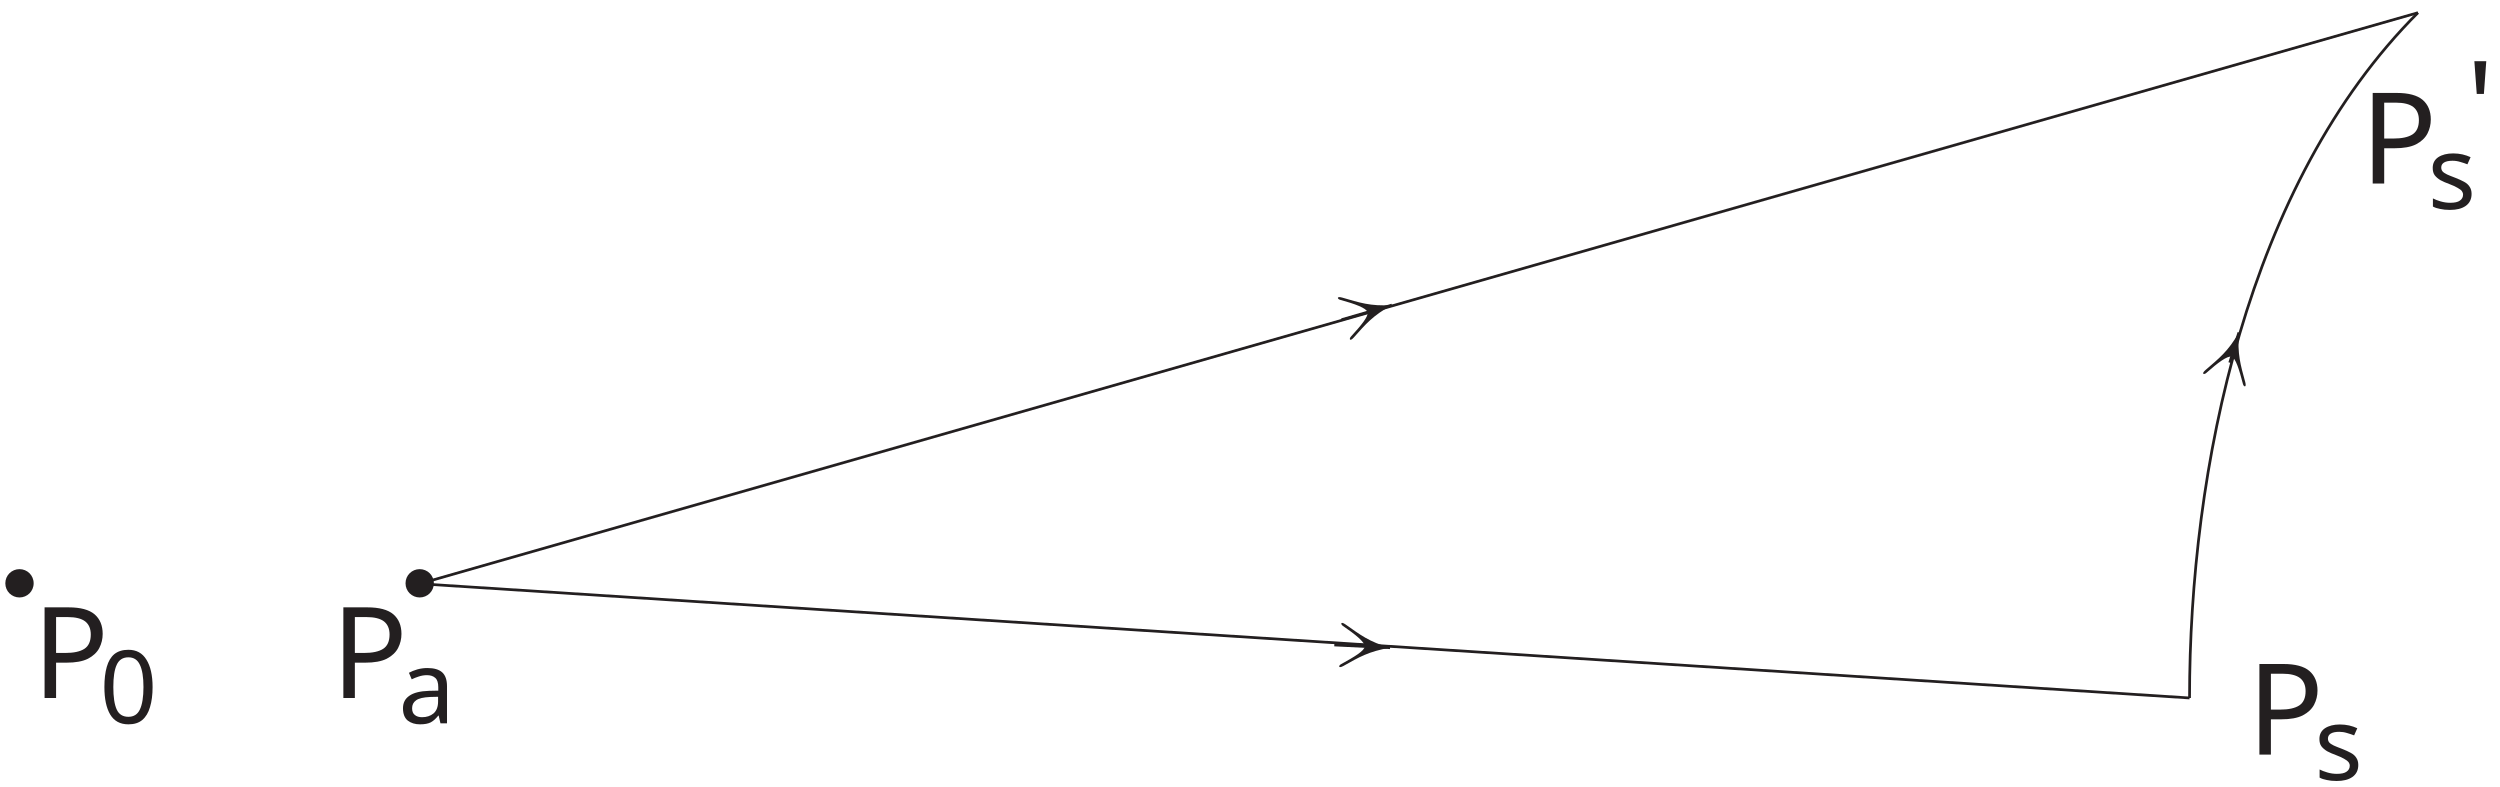
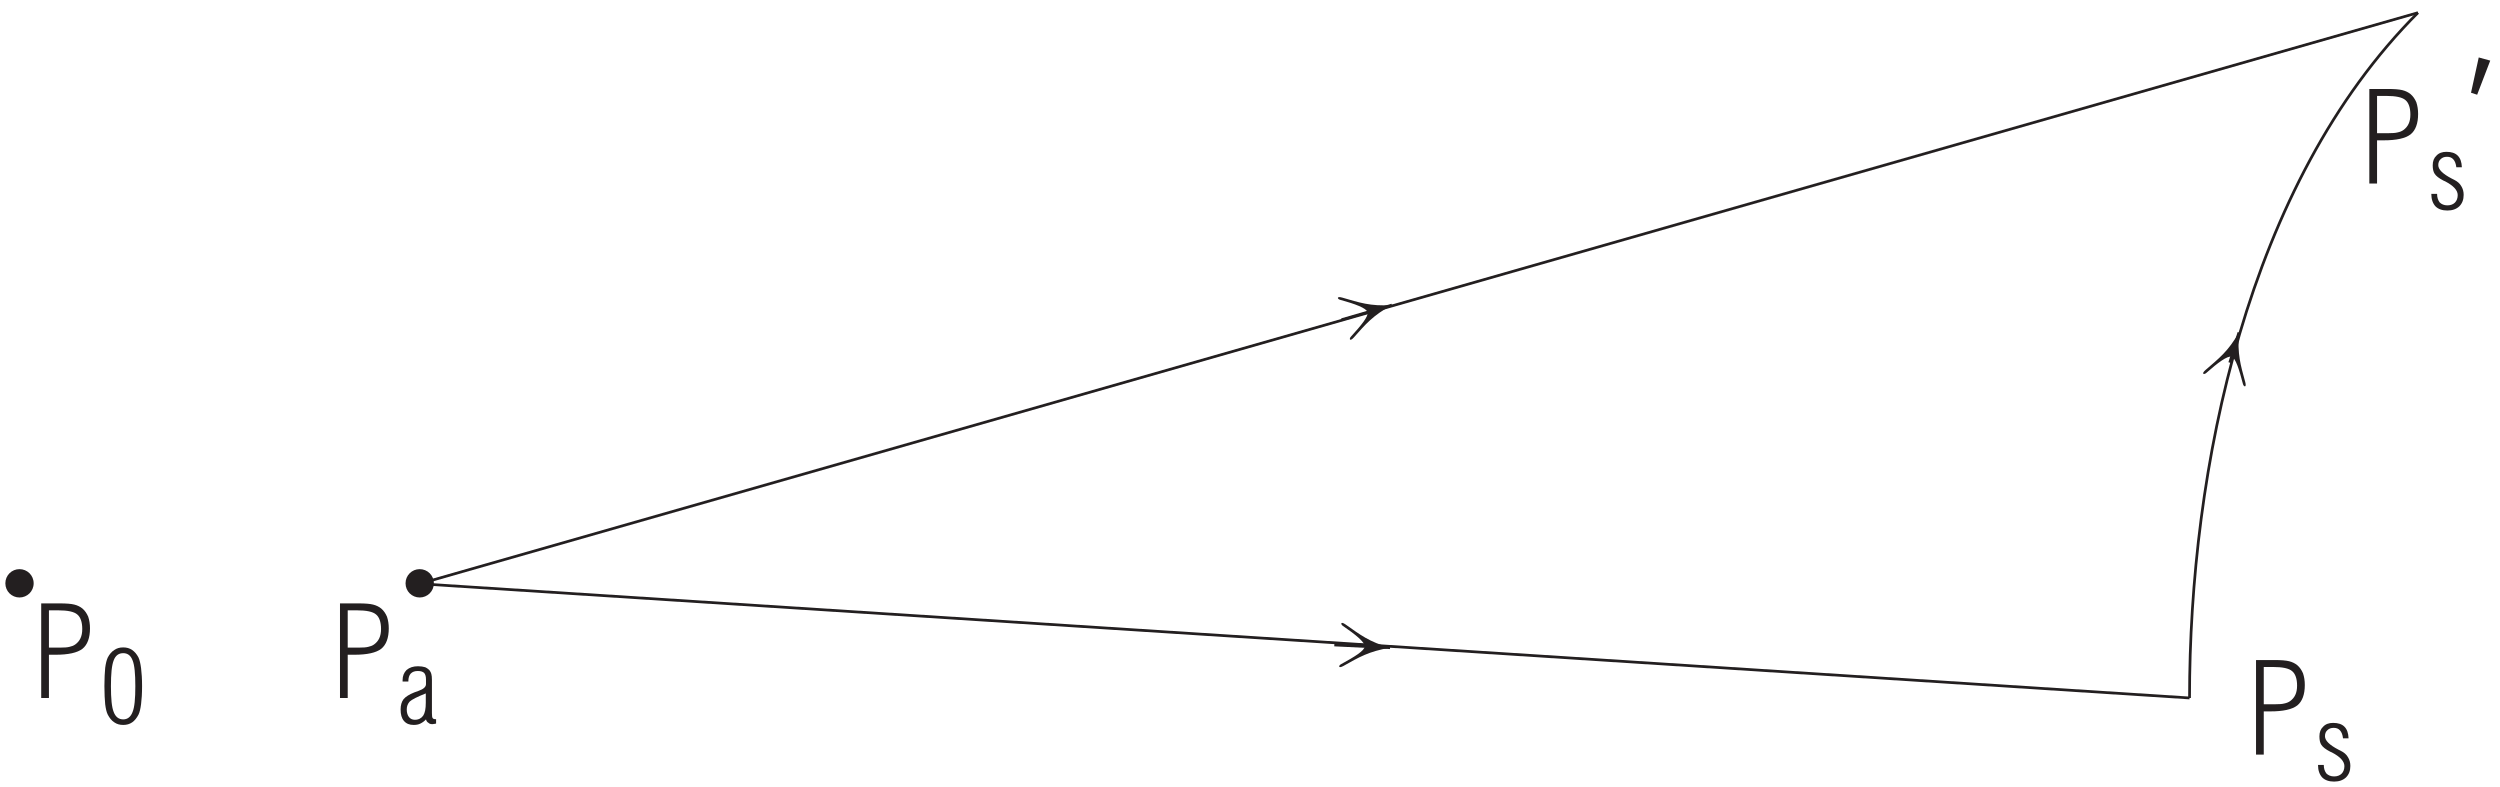
- <svg xmlns="http://www.w3.org/2000/svg" version="1.1" id="svg2" xml:space="preserve" width="262.667" height="82.667" viewBox="0 0 262.667 82.667">
-   <defs id="defs6" />
-   <g id="g8" transform="matrix(1.333333,0,0,-1.333333,0,82.66667)">
-     <g id="g10" transform="scale(0.1)">
-       <path d="m 15.359,171.52 c 6.121,0 11.16,-4.86 11.16,-11.161 0,-6.3 -5.039,-11.16 -11.16,-11.16 -6.117,0 -11.16,4.86 -11.16,11.16 0,6.301 5.043,11.161 11.16,11.161 z M 4.023,160.359 H 15.359 4.023" style="fill:#231f20;fill-opacity:1;fill-rule:evenodd;stroke:none" id="path12" />
-       <path d="m 330.719,171.52 c 6.121,0 11.16,-4.86 11.16,-11.161 0,-6.3 -5.039,-11.16 -11.16,-11.16 -6.117,0 -11.16,4.86 -11.16,11.16 0,6.301 5.043,11.161 11.16,11.161 z m -11.336,-11.161 h 11.336 -11.336" style="fill:#231f20;fill-opacity:1;fill-rule:evenodd;stroke:none" id="path14" />
-       <g id="g16" transform="scale(10)">
-         <text transform="matrix(1,0,0,-1,2.54414,7)" style="font-variant:normal;font-weight:normal;font-size:10px;font-family:Swis721LtCnBT;-inkscape-font-specification:Swis721LtCnBT;writing-mode:lr-tb;fill:#231f20;fill-opacity:1;fill-rule:nonzero;stroke:none" id="text20">
-           <tspan x="0" y="0" id="tspan18">P</tspan>
-         </text>
-         <text transform="matrix(1,0,0,-1,7.83633,5)" style="font-variant:normal;font-weight:normal;font-size:8px;font-family:Swis721LtCnBT;-inkscape-font-specification:Swis721LtCnBT;writing-mode:lr-tb;fill:#231f20;fill-opacity:1;fill-rule:nonzero;stroke:none" id="text24">
-           <tspan x="0" y="0" id="tspan22">0</tspan>
-         </text>
-         <text transform="matrix(1,0,0,-1,26.08793,7)" style="font-variant:normal;font-weight:normal;font-size:10px;font-family:Swis721LtCnBT;-inkscape-font-specification:Swis721LtCnBT;writing-mode:lr-tb;fill:#231f20;fill-opacity:1;fill-rule:nonzero;stroke:none" id="text28">
-           <tspan x="0" y="0" id="tspan26">P</tspan>
-         </text>
-         <text transform="matrix(1,0,0,-1,31.38012,5)" style="font-variant:normal;font-weight:normal;font-size:8px;font-family:Swis721LtCnBT;-inkscape-font-specification:Swis721LtCnBT;writing-mode:lr-tb;fill:#231f20;fill-opacity:1;fill-rule:nonzero;stroke:none" id="text32">
-           <tspan x="0" y="0" id="tspan30">a</tspan>
-         </text>
-         <text transform="matrix(1,0,0,-1,186.0001,47.5359)" style="font-variant:normal;font-weight:normal;font-size:10px;font-family:Swis721LtCnBT;-inkscape-font-specification:Swis721LtCnBT;writing-mode:lr-tb;fill:#231f20;fill-opacity:1;fill-rule:nonzero;stroke:none" id="text38">
-           <tspan x="0" y="0" id="tspan34">P</tspan>
-           <tspan x="8.325" y="-2.5" id="tspan36">'</tspan>
-         </text>
-         <text transform="matrix(1,0,0,-1,191.2923,45.53629)" style="font-variant:normal;font-weight:normal;font-size:8px;font-family:Swis721LtCnBT;-inkscape-font-specification:Swis721LtCnBT;writing-mode:lr-tb;fill:#231f20;fill-opacity:1;fill-rule:nonzero;stroke:none" id="text42">
-           <tspan x="0" y="0" id="tspan40">s</tspan>
-         </text>
-         <text transform="matrix(1,0,0,-1,177.072,2.53629)" style="font-variant:normal;font-weight:normal;font-size:10px;font-family:Swis721LtCnBT;-inkscape-font-specification:Swis721LtCnBT;writing-mode:lr-tb;fill:#231f20;fill-opacity:1;fill-rule:nonzero;stroke:none" id="text46">
-           <tspan x="0" y="0" id="tspan44">P</tspan>
-         </text>
-         <text transform="matrix(1,0,0,-1,182.3642,0.53629)" style="font-variant:normal;font-weight:normal;font-size:8px;font-family:Swis721LtCnBT;-inkscape-font-specification:Swis721LtCnBT;writing-mode:lr-tb;fill:#231f20;fill-opacity:1;fill-rule:nonzero;stroke:none" id="text50">
-           <tspan x="0" y="0" id="tspan48">s</tspan>
-         </text>
+ <svg xmlns="http://www.w3.org/2000/svg" xmlns:xlink="http://www.w3.org/1999/xlink" width="197pt" height="62pt" viewBox="0 0 197 62">
+   <defs>
+     <g>
+       <g id="glyph-0-0">
+         <path d="M 0.703 0 L 0.703 -7.453 L 2.125 -7.453 C 2.688 -7.453 3.062 -7.422 3.312 -7.359 C 3.562 -7.297 3.781 -7.188 3.953 -7.047 C 4.156 -6.875 4.297 -6.656 4.406 -6.406 C 4.5 -6.125 4.547 -5.828 4.547 -5.484 C 4.547 -4.734 4.344 -4.188 3.953 -3.875 C 3.547 -3.562 2.844 -3.406 1.828 -3.406 L 1.312 -3.406 L 1.312 0 Z M 1.312 -3.969 L 2.219 -3.969 C 2.531 -3.969 2.766 -3.984 2.938 -4.031 C 3.094 -4.062 3.266 -4.125 3.391 -4.219 C 3.562 -4.344 3.703 -4.5 3.797 -4.703 C 3.891 -4.906 3.938 -5.141 3.938 -5.438 C 3.938 -5.984 3.797 -6.375 3.547 -6.578 C 3.297 -6.797 2.797 -6.906 2.031 -6.906 L 1.312 -6.906 Z M 1.312 -3.969 " />
      </g>
-       <path d="m 1905.36,610 c -134.64,-134.641 -180,-360 -180,-540" style="fill:none;stroke:#231f20;stroke-width:2.16;stroke-linecap:butt;stroke-linejoin:miter;stroke-miterlimit:2.613;stroke-dasharray:none;stroke-opacity:1" id="path52" />
-       <path d="M 330.719,160 1905.36,610" style="fill:none;stroke:#231f20;stroke-width:2.16;stroke-linecap:butt;stroke-linejoin:miter;stroke-miterlimit:2.613;stroke-dasharray:none;stroke-opacity:1" id="path54" />
-       <path d="M 330.719,160 1725.36,70" style="fill:none;stroke:#231f20;stroke-width:2.16;stroke-linecap:butt;stroke-linejoin:miter;stroke-miterlimit:2.613;stroke-dasharray:none;stroke-opacity:1" id="path56" />
-       <path d="m 1096.8,379.602 -39.6,-11.52" style="fill:none;stroke:#231f20;stroke-width:2.16;stroke-linecap:butt;stroke-linejoin:miter;stroke-miterlimit:2.613;stroke-dasharray:none;stroke-opacity:1" id="path58" />
-       <path d="m 1077.62,374.02 c 0.95,-3.274 -5.04,-10.411 -13.14,-19.313 -1.6,-1.773 -0.84,-4.172 2.3,-0.66 9.44,10.625 14.95,17.223 30.02,25.555 -17.18,-1.075 -25.51,2.003 -39.17,5.902 -4.54,1.305 -3.89,-1.149 -1.61,-1.77 11.64,-3.183 20.65,-6.461 21.6,-9.714" style="fill:#231f20;fill-opacity:1;fill-rule:evenodd;stroke:none" id="path60" />
-       <path d="m 1764.24,358 -7.2,-23.758" style="fill:none;stroke:#231f20;stroke-width:2.16;stroke-linecap:butt;stroke-linejoin:miter;stroke-miterlimit:2.613;stroke-dasharray:none;stroke-opacity:1" id="path62" />
-       <path d="m 1758.45,338.879 c 3.26,-0.988 5.97,-9.899 9.01,-21.543 0.61,-2.313 3.04,-2.984 1.8,1.559 -3.74,13.71 -6.26,21.937 -5.02,39.105 -8.48,-14.977 -15.6,-20.277 -26.33,-29.602 -3.57,-3.089 -1.16,-3.882 0.61,-2.312 9.02,8.008 16.69,13.773 19.93,12.793" style="fill:#231f20;fill-opacity:1;fill-rule:evenodd;stroke:none" id="path64" />
-       <path d="m 1095.36,109.602 -43.92,2.16" style="fill:none;stroke:#231f20;stroke-width:2.16;stroke-linecap:butt;stroke-linejoin:miter;stroke-miterlimit:2.613;stroke-dasharray:none;stroke-opacity:1" id="path66" />
-       <path d="m 1075.41,110.582 c -0.17,-3.402 -8.16,-8.199 -18.72,-13.976 -2.09,-1.149 -2.15,-3.668 1.95,-1.367 12.4,6.961 19.76,11.403 36.72,14.364 -16.59,4.586 -23.46,10.214 -35.11,18.355 -3.86,2.715 -4.04,0.184 -2.09,-1.148 9.96,-6.805 17.41,-12.844 17.25,-16.227" style="fill:#231f20;fill-opacity:1;fill-rule:evenodd;stroke:none" id="path68" />
+       <g id="glyph-0-1">
+         <path d="M 0.391 -4.656 L 1 -7.438 L 1.906 -7.188 L 0.875 -4.5 Z M 0.391 -4.656 " />
+       </g>
+       <g id="glyph-1-0">
+         <path d="M 0.906 -2.922 C 0.906 -1.953 0.969 -1.266 1.125 -0.891 C 1.266 -0.516 1.516 -0.312 1.875 -0.312 C 2.219 -0.312 2.469 -0.516 2.609 -0.891 C 2.766 -1.266 2.828 -1.938 2.828 -2.922 C 2.828 -3.906 2.766 -4.594 2.609 -4.969 C 2.469 -5.344 2.219 -5.531 1.875 -5.531 C 1.516 -5.531 1.266 -5.344 1.125 -4.969 C 0.969 -4.578 0.906 -3.906 0.906 -2.922 Z M 0.391 -2.938 C 0.391 -3.531 0.422 -4.016 0.453 -4.375 C 0.5 -4.719 0.562 -4.984 0.656 -5.188 C 0.797 -5.453 0.953 -5.641 1.172 -5.781 C 1.375 -5.922 1.594 -5.984 1.875 -5.984 C 2.141 -5.984 2.375 -5.922 2.578 -5.781 C 2.781 -5.641 2.938 -5.453 3.078 -5.188 C 3.172 -4.984 3.234 -4.703 3.281 -4.344 C 3.328 -3.969 3.359 -3.516 3.359 -2.938 C 3.359 -2.344 3.328 -1.875 3.281 -1.516 C 3.234 -1.156 3.172 -0.875 3.078 -0.688 C 2.938 -0.422 2.781 -0.219 2.578 -0.078 C 2.375 0.062 2.141 0.125 1.875 0.125 C 1.594 0.125 1.375 0.062 1.172 -0.078 C 0.953 -0.219 0.797 -0.422 0.656 -0.688 C 0.562 -0.875 0.5 -1.141 0.453 -1.5 C 0.422 -1.844 0.391 -2.328 0.391 -2.938 Z M 0.391 -2.938 " />
+       </g>
+       <g id="glyph-1-1">
+         <path d="M 2.984 0.016 C 2.922 0.031 2.859 0.047 2.812 0.047 C 2.766 0.062 2.719 0.062 2.656 0.062 C 2.547 0.062 2.453 0.031 2.375 -0.047 C 2.281 -0.094 2.219 -0.188 2.188 -0.312 C 2.062 -0.172 1.906 -0.062 1.75 0.016 C 1.594 0.094 1.422 0.125 1.219 0.125 C 0.891 0.125 0.641 0.031 0.453 -0.188 C 0.266 -0.406 0.188 -0.703 0.188 -1.094 C 0.188 -1.422 0.266 -1.703 0.422 -1.906 C 0.594 -2.109 0.875 -2.281 1.266 -2.438 C 1.359 -2.469 1.469 -2.516 1.609 -2.562 C 2 -2.703 2.188 -2.875 2.188 -3.094 L 2.188 -3.453 C 2.188 -3.688 2.141 -3.859 2.047 -3.969 C 1.938 -4.078 1.766 -4.125 1.547 -4.125 C 1.297 -4.125 1.125 -4.062 0.984 -3.922 C 0.859 -3.781 0.797 -3.578 0.797 -3.297 L 0.344 -3.297 L 0.344 -3.406 C 0.344 -3.734 0.453 -4 0.656 -4.203 C 0.891 -4.406 1.188 -4.5 1.562 -4.5 C 1.781 -4.5 1.969 -4.469 2.125 -4.422 C 2.266 -4.359 2.391 -4.266 2.484 -4.156 C 2.547 -4.078 2.578 -3.984 2.609 -3.891 C 2.641 -3.781 2.656 -3.625 2.656 -3.422 L 2.656 -0.812 C 2.656 -0.594 2.672 -0.453 2.719 -0.406 C 2.75 -0.359 2.828 -0.328 2.938 -0.328 L 2.984 -0.328 Z M 2.172 -2.359 C 1.5 -2.094 1.078 -1.875 0.906 -1.719 C 0.75 -1.547 0.672 -1.344 0.672 -1.094 C 0.672 -0.844 0.734 -0.641 0.844 -0.5 C 0.953 -0.359 1.109 -0.281 1.312 -0.281 C 1.609 -0.281 1.828 -0.406 1.969 -0.609 C 2.109 -0.828 2.172 -1.156 2.172 -1.625 Z M 2.172 -2.359 " />
+       </g>
+       <g id="glyph-1-2">
+         <path d="M 0.297 -1.188 L 0.75 -1.188 C 0.75 -0.891 0.828 -0.688 0.953 -0.516 C 1.094 -0.375 1.297 -0.281 1.562 -0.281 C 1.812 -0.281 2.016 -0.359 2.156 -0.5 C 2.297 -0.641 2.375 -0.844 2.375 -1.094 C 2.375 -1.469 2.047 -1.828 1.391 -2.172 C 1.328 -2.203 1.281 -2.219 1.25 -2.234 C 0.891 -2.422 0.672 -2.594 0.562 -2.766 C 0.453 -2.922 0.406 -3.156 0.406 -3.438 C 0.406 -3.766 0.5 -4.016 0.703 -4.203 C 0.891 -4.406 1.156 -4.5 1.484 -4.5 C 1.875 -4.5 2.172 -4.406 2.375 -4.203 C 2.578 -4 2.688 -3.703 2.703 -3.281 L 2.266 -3.281 C 2.234 -3.562 2.156 -3.766 2.031 -3.906 C 1.906 -4.047 1.75 -4.109 1.531 -4.109 C 1.312 -4.109 1.156 -4.047 1.031 -3.922 C 0.906 -3.812 0.844 -3.656 0.844 -3.453 C 0.844 -3.109 1.188 -2.766 1.906 -2.391 C 1.984 -2.359 2.062 -2.312 2.094 -2.297 C 2.344 -2.172 2.531 -2.016 2.656 -1.797 C 2.781 -1.594 2.844 -1.375 2.844 -1.109 C 2.844 -0.734 2.734 -0.438 2.5 -0.203 C 2.266 0.016 1.953 0.125 1.562 0.125 C 1.156 0.125 0.844 0.016 0.625 -0.203 C 0.422 -0.422 0.297 -0.75 0.297 -1.156 Z M 0.297 -1.188 " />
+       </g>
    </g>
+   </defs>
+   <path fill-rule="evenodd" fill="rgb(13.73%, 12.16%, 12.549%)" fill-opacity="1" d="M 1.535 44.848 C 2.148 44.848 2.652 45.336 2.652 45.965 C 2.652 46.594 2.148 47.082 1.535 47.082 C 0.926 47.082 0.422 46.594 0.422 45.965 C 0.422 45.336 0.926 44.848 1.535 44.848 Z M 0.402 45.965 L 1.535 45.965 L 0.402 45.965 " />
+   <path fill-rule="evenodd" fill="rgb(13.73%, 12.16%, 12.549%)" fill-opacity="1" d="M 33.07 44.848 C 33.684 44.848 34.188 45.336 34.188 45.965 C 34.188 46.594 33.684 47.082 33.07 47.082 C 32.461 47.082 31.957 46.594 31.957 45.965 C 31.957 45.336 32.461 44.848 33.07 44.848 Z M 31.938 45.965 L 33.07 45.965 L 31.938 45.965 " />
+   <g fill="rgb(13.73%, 12.16%, 12.549%)" fill-opacity="1">
+     <use xlink:href="#glyph-0-0" x="2.544" y="55" />
  </g>
+   <g fill="rgb(13.73%, 12.16%, 12.549%)" fill-opacity="1">
+     <use xlink:href="#glyph-1-0" x="7.836" y="57" />
+   </g>
+   <g fill="rgb(13.73%, 12.16%, 12.549%)" fill-opacity="1">
+     <use xlink:href="#glyph-0-0" x="26.088" y="55" />
+   </g>
+   <g fill="rgb(13.73%, 12.16%, 12.549%)" fill-opacity="1">
+     <use xlink:href="#glyph-1-1" x="31.38" y="57" />
+   </g>
+   <g fill="rgb(13.73%, 12.16%, 12.549%)" fill-opacity="1">
+     <use xlink:href="#glyph-0-0" x="186" y="14.464" />
+   </g>
+   <g fill="rgb(13.73%, 12.16%, 12.549%)" fill-opacity="1">
+     <use xlink:href="#glyph-0-1" x="194.325" y="11.964" />
+   </g>
+   <g fill="rgb(13.73%, 12.16%, 12.549%)" fill-opacity="1">
+     <use xlink:href="#glyph-1-2" x="191.292" y="16.464" />
+   </g>
+   <g fill="rgb(13.73%, 12.16%, 12.549%)" fill-opacity="1">
+     <use xlink:href="#glyph-0-0" x="177.072" y="59.464" />
+   </g>
+   <g fill="rgb(13.73%, 12.16%, 12.549%)" fill-opacity="1">
+     <use xlink:href="#glyph-1-2" x="182.364" y="61.464" />
+   </g>
+   <path fill="none" stroke-width="2.16" stroke-linecap="butt" stroke-linejoin="miter" stroke="rgb(13.73%, 12.16%, 12.549%)" stroke-opacity="1" stroke-miterlimit="2.613" d="M 1905.352 610 C 1770.703 475.352 1725.352 250 1725.352 70 " transform="matrix(0.1, 0, 0, -0.1, 0, 62)" />
+   <path fill="none" stroke-width="2.16" stroke-linecap="butt" stroke-linejoin="miter" stroke="rgb(13.73%, 12.16%, 12.549%)" stroke-opacity="1" stroke-miterlimit="2.613" d="M 330.703 160 L 1905.352 610 " transform="matrix(0.1, 0, 0, -0.1, 0, 62)" />
+   <path fill="none" stroke-width="2.16" stroke-linecap="butt" stroke-linejoin="miter" stroke="rgb(13.73%, 12.16%, 12.549%)" stroke-opacity="1" stroke-miterlimit="2.613" d="M 330.703 160 L 1725.352 70 " transform="matrix(0.1, 0, 0, -0.1, 0, 62)" />
+   <path fill="none" stroke-width="2.16" stroke-linecap="butt" stroke-linejoin="miter" stroke="rgb(13.73%, 12.16%, 12.549%)" stroke-opacity="1" stroke-miterlimit="2.613" d="M 1096.797 379.609 L 1057.188 368.086 " transform="matrix(0.1, 0, 0, -0.1, 0, 62)" />
+   <path fill-rule="evenodd" fill="rgb(13.73%, 12.16%, 12.549%)" fill-opacity="1" d="M 107.762 24.598 C 107.855 24.926 107.258 25.641 106.449 26.531 C 106.289 26.707 106.363 26.945 106.68 26.594 C 107.621 25.531 108.172 24.871 109.68 24.039 C 107.961 24.148 107.129 23.84 105.762 23.449 C 105.309 23.32 105.375 23.566 105.602 23.625 C 106.766 23.945 107.668 24.273 107.762 24.598 " />
+   <path fill="none" stroke-width="2.16" stroke-linecap="butt" stroke-linejoin="miter" stroke="rgb(13.73%, 12.16%, 12.549%)" stroke-opacity="1" stroke-miterlimit="2.613" d="M 1764.258 358.008 L 1757.031 334.258 " transform="matrix(0.1, 0, 0, -0.1, 0, 62)" />
+   <path fill-rule="evenodd" fill="rgb(13.73%, 12.16%, 12.549%)" fill-opacity="1" d="M 175.844 28.113 C 176.172 28.211 176.441 29.102 176.746 30.266 C 176.809 30.496 177.051 30.566 176.926 30.109 C 176.551 28.738 176.301 27.918 176.426 26.199 C 175.574 27.699 174.863 28.227 173.789 29.16 C 173.434 29.469 173.676 29.547 173.852 29.391 C 174.754 28.59 175.52 28.016 175.844 28.113 " />
+   <path fill="none" stroke-width="2.16" stroke-linecap="butt" stroke-linejoin="miter" stroke="rgb(13.73%, 12.16%, 12.549%)" stroke-opacity="1" stroke-miterlimit="2.613" d="M 1095.352 109.609 L 1051.445 111.758 " transform="matrix(0.1, 0, 0, -0.1, 0, 62)" />
+   <path fill-rule="evenodd" fill="rgb(13.73%, 12.16%, 12.549%)" fill-opacity="1" d="M 107.539 50.941 C 107.523 51.281 106.727 51.762 105.668 52.34 C 105.461 52.453 105.453 52.707 105.863 52.477 C 107.105 51.781 107.84 51.336 109.535 51.039 C 107.879 50.582 107.191 50.02 106.023 49.203 C 105.641 48.934 105.621 49.188 105.816 49.32 C 106.812 50 107.559 50.602 107.539 50.941 " />
</svg>
